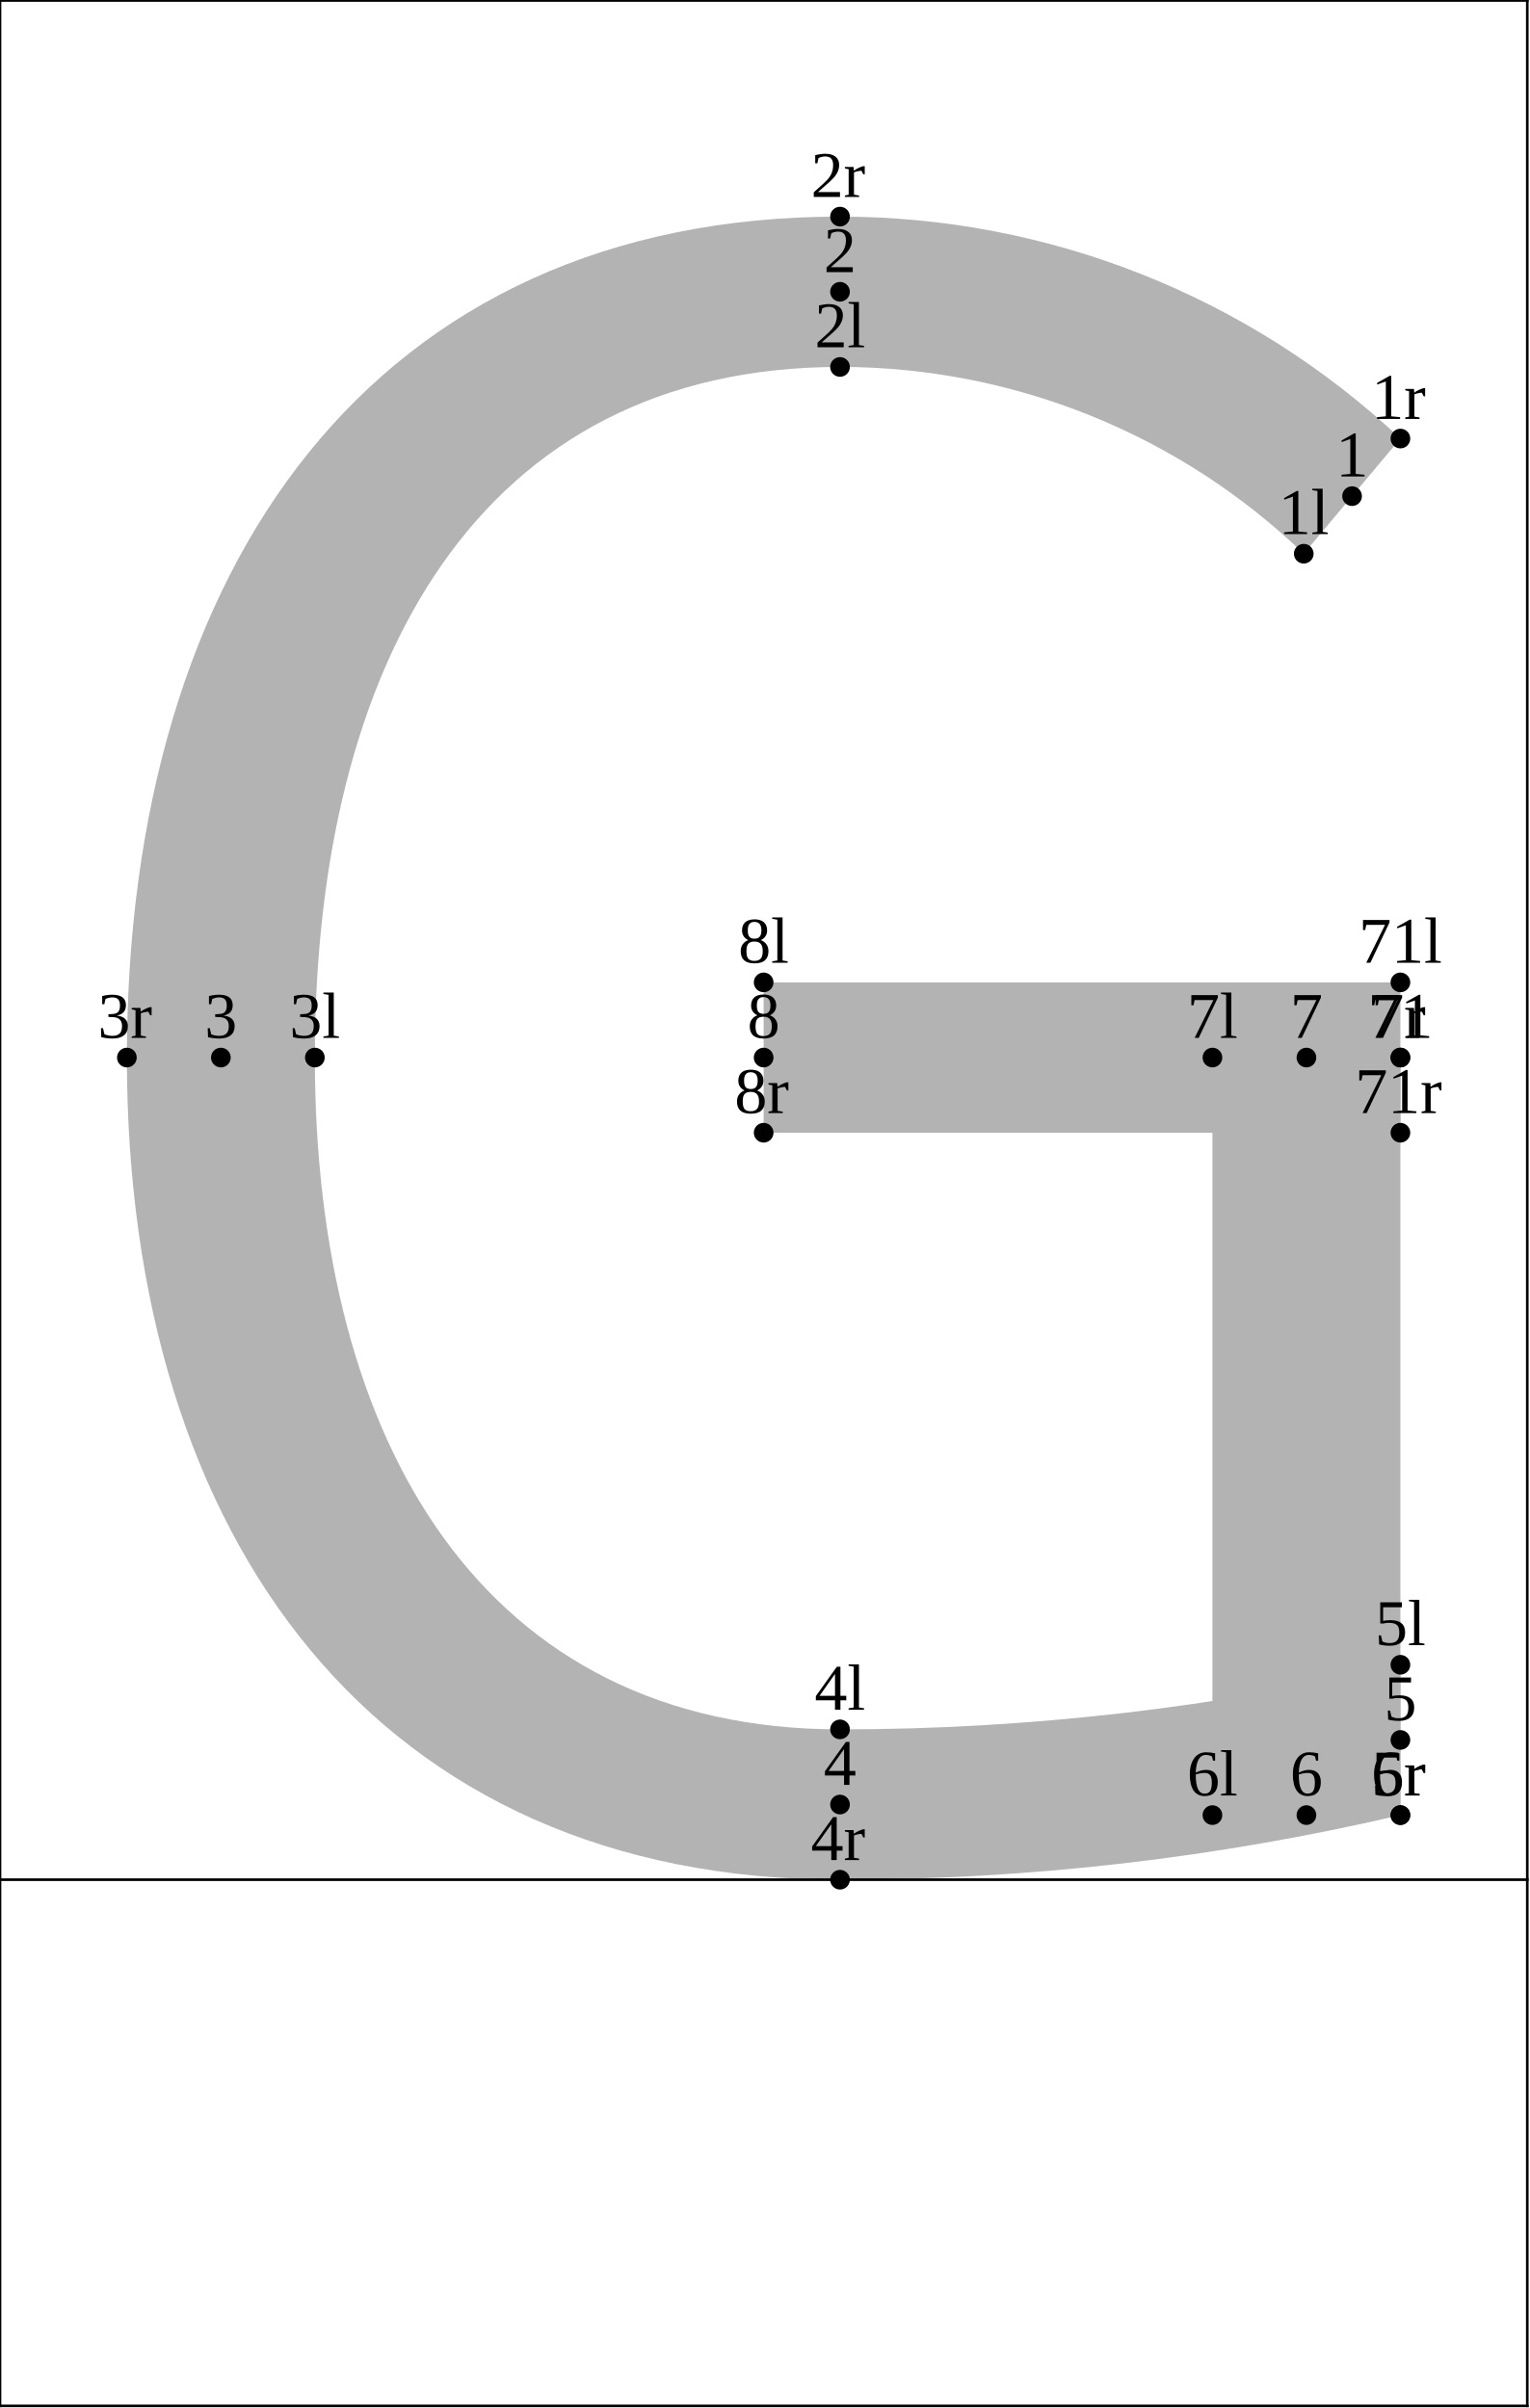
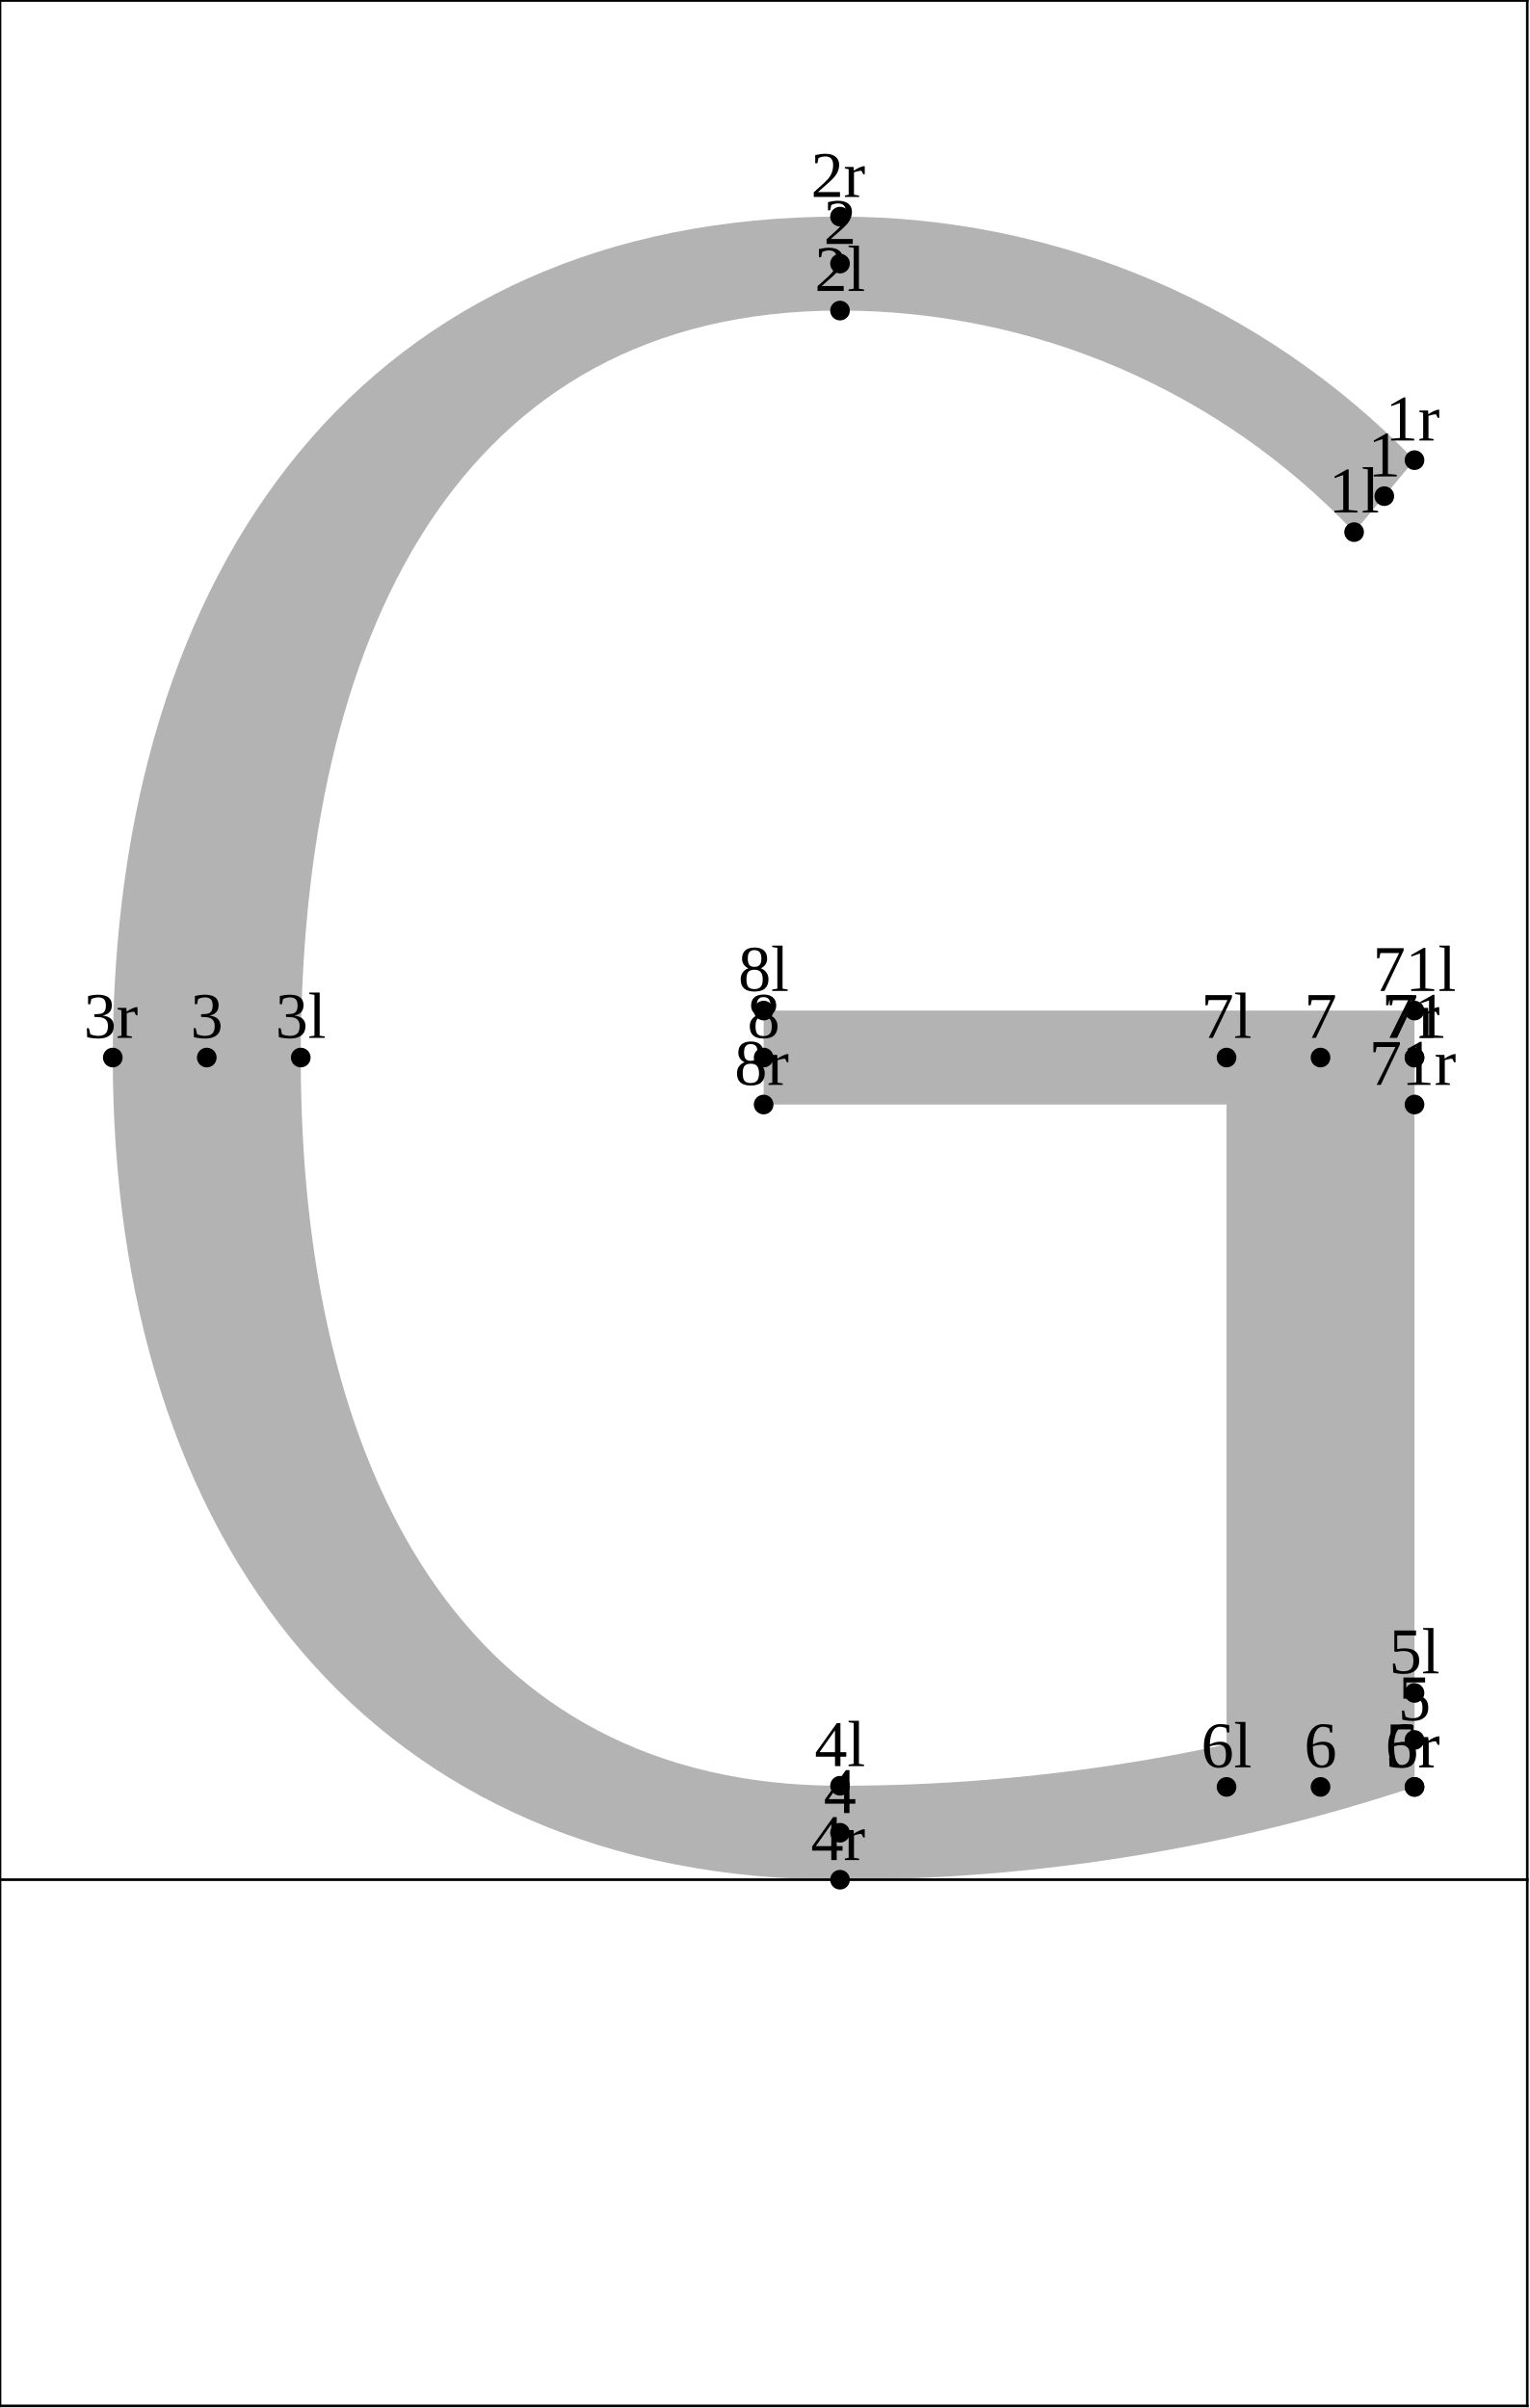
<svg xmlns="http://www.w3.org/2000/svg" version="1.1" width="233.525" height="367.662" viewBox="0 0 233.525 367.662">
-   <path d="M199.004 84.544C179.981 66.247,154.613 56.027,128.22 56.027C73.076 56.027,48.06 101.295,48.06 161.471C48.06 220.36,73.836 264.046,128.22 264.046C157.016 264.046,185.717 260.737,213.758 254.183L213.758 277.137C185.717 283.691,157.016 287,128.22 287C57.784 287,19.367 235.355,19.367 161.471C19.367 86.333,57.102 33.073,128.22 33.073C160.006 33.073,190.596 45.192,213.758 66.96Z" style="fill: rgb(70%,70%,70%);stroke: none;" />
-   <path d="M185.066 277.137L185.066 161.471L213.758 161.471L213.758 277.137Z" style="fill: rgb(70%,70%,70%);stroke: none;" />
-   <path d="M213.758 149.994L116.563 149.994L116.563 172.948L213.758 172.948Z" style="fill: rgb(70%,70%,70%);stroke: none;" />
-   <g transform="translate(195.1292 81.5439)" style="fill: rgb(0%,0%,0%);">
+   <path d="M206.689 81.247C186.3 59.655,157.916 47.419,128.22 47.419C70.001 47.419,45.908 97.071,45.908 161.471C45.908 224.573,70.803 272.654,128.22 272.654C158.019 272.654,187.626 267.871,215.91 258.487L215.91 272.833C187.626 282.217,158.019 287,128.22 287C56.967 287,17.215 235.737,17.215 161.471C17.215 85.958,56.3 33.073,128.22 33.073C161.281 33.073,192.926 46.492,215.91 70.257Z" style="fill: rgb(70%,70%,70%);stroke: none;" />
+   <path d="M187.218 272.833L187.218 161.471L215.91 161.471L215.91 272.833Z" style="fill: rgb(70%,70%,70%);stroke: none;" />
+   <path d="M215.91 154.298L116.563 154.298L116.563 168.644L215.91 168.644Z" style="fill: rgb(70%,70%,70%);stroke: none;" />
+   <g transform="translate(202.8141 78.2469)" style="fill: rgb(0%,0%,0%);">
    <text font-size="9.963">1l</text>
  </g>
-   <path d="M199.004 84.544l0 0" style="stroke:rgb(0%,0%,0%); stroke-width: 3;stroke-linecap: round;stroke-linejoin: round;stroke-miterlimit: 10;fill: none;" />
-   <g transform="translate(124.3452 53.02661)" style="fill: rgb(0%,0%,0%);">
+   <path d="M206.689 81.247l0 0" style="stroke:rgb(0%,0%,0%); stroke-width: 3;stroke-linecap: round;stroke-linejoin: round;stroke-miterlimit: 10;fill: none;" />
+   <g transform="translate(124.3452 44.41872)" style="fill: rgb(0%,0%,0%);">
    <text font-size="9.963">2l</text>
  </g>
-   <path d="M128.22 56.027l0 0" style="stroke:rgb(0%,0%,0%); stroke-width: 3;stroke-linecap: round;stroke-linejoin: round;stroke-miterlimit: 10;fill: none;" />
-   <g transform="translate(44.18515 158.471)" style="fill: rgb(0%,0%,0%);">
+   <path d="M128.22 47.419l0 0" style="stroke:rgb(0%,0%,0%); stroke-width: 3;stroke-linecap: round;stroke-linejoin: round;stroke-miterlimit: 10;fill: none;" />
+   <g transform="translate(42.0333 158.471)" style="fill: rgb(0%,0%,0%);">
    <text font-size="9.963">3l</text>
  </g>
-   <path d="M48.06 161.471l0 0" style="stroke:rgb(0%,0%,0%); stroke-width: 3;stroke-linecap: round;stroke-linejoin: round;stroke-miterlimit: 10;fill: none;" />
-   <g transform="translate(124.3452 261.0462)" style="fill: rgb(0%,0%,0%);">
+   <path d="M45.908 161.471l0 0" style="stroke:rgb(0%,0%,0%); stroke-width: 3;stroke-linecap: round;stroke-linejoin: round;stroke-miterlimit: 10;fill: none;" />
+   <g transform="translate(124.3452 269.6541)" style="fill: rgb(0%,0%,0%);">
    <text font-size="9.963">4l</text>
  </g>
-   <path d="M128.22 264.046l0 0" style="stroke:rgb(0%,0%,0%); stroke-width: 3;stroke-linecap: round;stroke-linejoin: round;stroke-miterlimit: 10;fill: none;" />
-   <g transform="translate(209.8838 251.1834)" style="fill: rgb(0%,0%,0%);">
+   <path d="M128.22 272.654l0 0" style="stroke:rgb(0%,0%,0%); stroke-width: 3;stroke-linecap: round;stroke-linejoin: round;stroke-miterlimit: 10;fill: none;" />
+   <g transform="translate(212.0356 255.4873)" style="fill: rgb(0%,0%,0%);">
    <text font-size="9.963">5l</text>
  </g>
-   <path d="M213.758 254.183l0 0" style="stroke:rgb(0%,0%,0%); stroke-width: 3;stroke-linecap: round;stroke-linejoin: round;stroke-miterlimit: 10;fill: none;" />
-   <g transform="translate(181.1913 274.1372)" style="fill: rgb(0%,0%,0%);">
+   <path d="M215.91 258.487l0 0" style="stroke:rgb(0%,0%,0%); stroke-width: 3;stroke-linecap: round;stroke-linejoin: round;stroke-miterlimit: 10;fill: none;" />
+   <g transform="translate(183.3432 269.8333)" style="fill: rgb(0%,0%,0%);">
    <text font-size="9.963">6l</text>
  </g>
-   <path d="M185.066 277.137l0 0" style="stroke:rgb(0%,0%,0%); stroke-width: 3;stroke-linecap: round;stroke-linejoin: round;stroke-miterlimit: 10;fill: none;" />
-   <g transform="translate(181.1913 158.471)" style="fill: rgb(0%,0%,0%);">
+   <path d="M187.218 272.833l0 0" style="stroke:rgb(0%,0%,0%); stroke-width: 3;stroke-linecap: round;stroke-linejoin: round;stroke-miterlimit: 10;fill: none;" />
+   <g transform="translate(183.3432 158.471)" style="fill: rgb(0%,0%,0%);">
    <text font-size="9.963">7l</text>
  </g>
-   <path d="M185.066 161.471l0 0" style="stroke:rgb(0%,0%,0%); stroke-width: 3;stroke-linecap: round;stroke-linejoin: round;stroke-miterlimit: 10;fill: none;" />
-   <g transform="translate(112.6882 146.9941)" style="fill: rgb(0%,0%,0%);">
+   <path d="M187.218 161.471l0 0" style="stroke:rgb(0%,0%,0%); stroke-width: 3;stroke-linecap: round;stroke-linejoin: round;stroke-miterlimit: 10;fill: none;" />
+   <g transform="translate(112.6882 151.2981)" style="fill: rgb(0%,0%,0%);">
    <text font-size="9.963">8l</text>
  </g>
-   <path d="M116.563 149.994l0 0" style="stroke:rgb(0%,0%,0%); stroke-width: 3;stroke-linecap: round;stroke-linejoin: round;stroke-miterlimit: 10;fill: none;" />
-   <g transform="translate(207.3931 146.9941)" style="fill: rgb(0%,0%,0%);">
+   <path d="M116.563 154.298l0 0" style="stroke:rgb(0%,0%,0%); stroke-width: 3;stroke-linecap: round;stroke-linejoin: round;stroke-miterlimit: 10;fill: none;" />
+   <g transform="translate(209.5449 151.2981)" style="fill: rgb(0%,0%,0%);">
    <text font-size="9.963">71l</text>
  </g>
-   <path d="M213.758 149.994l0 0" style="stroke:rgb(0%,0%,0%); stroke-width: 3;stroke-linecap: round;stroke-linejoin: round;stroke-miterlimit: 10;fill: none;" />
-   <g transform="translate(203.8902 72.75215)" style="fill: rgb(0%,0%,0%);">
+   <path d="M215.91 154.298l0 0" style="stroke:rgb(0%,0%,0%); stroke-width: 3;stroke-linecap: round;stroke-linejoin: round;stroke-miterlimit: 10;fill: none;" />
+   <g transform="translate(208.8086 72.75215)" style="fill: rgb(0%,0%,0%);">
    <text font-size="9.963">1</text>
  </g>
-   <path d="M206.381 75.752l0 0" style="stroke:rgb(0%,0%,0%); stroke-width: 3;stroke-linecap: round;stroke-linejoin: round;stroke-miterlimit: 10;fill: none;" />
-   <g transform="translate(125.7289 41.5497)" style="fill: rgb(0%,0%,0%);">
+   <path d="M211.299 75.752l0 0" style="stroke:rgb(0%,0%,0%); stroke-width: 3;stroke-linecap: round;stroke-linejoin: round;stroke-miterlimit: 10;fill: none;" />
+   <g transform="translate(125.7289 37.24573)" style="fill: rgb(0%,0%,0%);">
    <text font-size="9.963">2</text>
  </g>
-   <path d="M128.22 44.55l0 0" style="stroke:rgb(0%,0%,0%); stroke-width: 3;stroke-linecap: round;stroke-linejoin: round;stroke-miterlimit: 10;fill: none;" />
-   <g transform="translate(31.22263 158.471)" style="fill: rgb(0%,0%,0%);">
+   <path d="M128.22 40.246l0 0" style="stroke:rgb(0%,0%,0%); stroke-width: 3;stroke-linecap: round;stroke-linejoin: round;stroke-miterlimit: 10;fill: none;" />
+   <g transform="translate(29.07079 158.471)" style="fill: rgb(0%,0%,0%);">
    <text font-size="9.963">3</text>
  </g>
-   <path d="M33.713 161.471l0 0" style="stroke:rgb(0%,0%,0%); stroke-width: 3;stroke-linecap: round;stroke-linejoin: round;stroke-miterlimit: 10;fill: none;" />
-   <g transform="translate(125.7289 272.5231)" style="fill: rgb(0%,0%,0%);">
+   <path d="M31.561 161.471l0 0" style="stroke:rgb(0%,0%,0%); stroke-width: 3;stroke-linecap: round;stroke-linejoin: round;stroke-miterlimit: 10;fill: none;" />
+   <g transform="translate(125.7289 276.827)" style="fill: rgb(0%,0%,0%);">
    <text font-size="9.963">4</text>
  </g>
-   <path d="M128.22 275.523l0 0" style="stroke:rgb(0%,0%,0%); stroke-width: 3;stroke-linecap: round;stroke-linejoin: round;stroke-miterlimit: 10;fill: none;" />
-   <g transform="translate(211.2675 262.6603)" style="fill: rgb(0%,0%,0%);">
+   <path d="M128.22 279.827l0 0" style="stroke:rgb(0%,0%,0%); stroke-width: 3;stroke-linecap: round;stroke-linejoin: round;stroke-miterlimit: 10;fill: none;" />
+   <g transform="translate(213.4193 262.6603)" style="fill: rgb(0%,0%,0%);">
    <text font-size="9.963">5</text>
  </g>
-   <path d="M213.758 265.66l0 0" style="stroke:rgb(0%,0%,0%); stroke-width: 3;stroke-linecap: round;stroke-linejoin: round;stroke-miterlimit: 10;fill: none;" />
-   <g transform="translate(196.9212 274.1372)" style="fill: rgb(0%,0%,0%);">
+   <path d="M215.91 265.66l0 0" style="stroke:rgb(0%,0%,0%); stroke-width: 3;stroke-linecap: round;stroke-linejoin: round;stroke-miterlimit: 10;fill: none;" />
+   <g transform="translate(199.0731 269.8333)" style="fill: rgb(0%,0%,0%);">
    <text font-size="9.963">6</text>
  </g>
-   <path d="M199.412 277.137l0 0" style="stroke:rgb(0%,0%,0%); stroke-width: 3;stroke-linecap: round;stroke-linejoin: round;stroke-miterlimit: 10;fill: none;" />
-   <g transform="translate(196.9212 158.471)" style="fill: rgb(0%,0%,0%);">
+   <path d="M201.564 272.833l0 0" style="stroke:rgb(0%,0%,0%); stroke-width: 3;stroke-linecap: round;stroke-linejoin: round;stroke-miterlimit: 10;fill: none;" />
+   <g transform="translate(199.0731 158.471)" style="fill: rgb(0%,0%,0%);">
    <text font-size="9.963">7</text>
  </g>
-   <path d="M199.412 161.471l0 0" style="stroke:rgb(0%,0%,0%); stroke-width: 3;stroke-linecap: round;stroke-linejoin: round;stroke-miterlimit: 10;fill: none;" />
+   <path d="M201.564 161.471l0 0" style="stroke:rgb(0%,0%,0%); stroke-width: 3;stroke-linecap: round;stroke-linejoin: round;stroke-miterlimit: 10;fill: none;" />
  <g transform="translate(114.0719 158.471)" style="fill: rgb(0%,0%,0%);">
    <text font-size="9.963">8</text>
  </g>
  <path d="M116.563 161.471l0 0" style="stroke:rgb(0%,0%,0%); stroke-width: 3;stroke-linecap: round;stroke-linejoin: round;stroke-miterlimit: 10;fill: none;" />
-   <g transform="translate(208.7768 158.471)" style="fill: rgb(0%,0%,0%);">
+   <g transform="translate(210.9286 158.471)" style="fill: rgb(0%,0%,0%);">
    <text font-size="9.963">71</text>
  </g>
-   <path d="M213.758 161.471l0 0" style="stroke:rgb(0%,0%,0%); stroke-width: 3;stroke-linecap: round;stroke-linejoin: round;stroke-miterlimit: 10;fill: none;" />
-   <g transform="translate(209.3164 63.9604)" style="fill: rgb(0%,0%,0%);">
+   <path d="M215.91 161.471l0 0" style="stroke:rgb(0%,0%,0%); stroke-width: 3;stroke-linecap: round;stroke-linejoin: round;stroke-miterlimit: 10;fill: none;" />
+   <g transform="translate(211.4683 67.25738)" style="fill: rgb(0%,0%,0%);">
    <text font-size="9.963">1r</text>
  </g>
-   <path d="M213.758 66.96l0 0" style="stroke:rgb(0%,0%,0%); stroke-width: 3;stroke-linecap: round;stroke-linejoin: round;stroke-miterlimit: 10;fill: none;" />
+   <path d="M215.91 70.257l0 0" style="stroke:rgb(0%,0%,0%); stroke-width: 3;stroke-linecap: round;stroke-linejoin: round;stroke-miterlimit: 10;fill: none;" />
  <g transform="translate(123.7779 30.07277)" style="fill: rgb(0%,0%,0%);">
    <text font-size="9.963">2r</text>
  </g>
  <path d="M128.22 33.073l0 0" style="stroke:rgb(0%,0%,0%); stroke-width: 3;stroke-linecap: round;stroke-linejoin: round;stroke-miterlimit: 10;fill: none;" />
-   <g transform="translate(14.92539 158.471)" style="fill: rgb(0%,0%,0%);">
+   <g transform="translate(12.77353 158.471)" style="fill: rgb(0%,0%,0%);">
    <text font-size="9.963">3r</text>
  </g>
-   <path d="M19.367 161.471l0 0" style="stroke:rgb(0%,0%,0%); stroke-width: 3;stroke-linecap: round;stroke-linejoin: round;stroke-miterlimit: 10;fill: none;" />
+   <path d="M17.215 161.471l0 0" style="stroke:rgb(0%,0%,0%); stroke-width: 3;stroke-linecap: round;stroke-linejoin: round;stroke-miterlimit: 10;fill: none;" />
  <g transform="translate(123.7779 284)" style="fill: rgb(0%,0%,0%);">
    <text font-size="9.963">4r</text>
  </g>
  <path d="M128.22 287l0 0" style="stroke:rgb(0%,0%,0%); stroke-width: 3;stroke-linecap: round;stroke-linejoin: round;stroke-miterlimit: 10;fill: none;" />
-   <g transform="translate(209.3164 274.1372)" style="fill: rgb(0%,0%,0%);">
+   <g transform="translate(211.4683 269.8333)" style="fill: rgb(0%,0%,0%);">
    <text font-size="9.963">5r</text>
  </g>
-   <path d="M213.758 277.137l0 0" style="stroke:rgb(0%,0%,0%); stroke-width: 3;stroke-linecap: round;stroke-linejoin: round;stroke-miterlimit: 10;fill: none;" />
-   <g transform="translate(209.3164 274.1372)" style="fill: rgb(0%,0%,0%);">
+   <path d="M215.91 272.833l0 0" style="stroke:rgb(0%,0%,0%); stroke-width: 3;stroke-linecap: round;stroke-linejoin: round;stroke-miterlimit: 10;fill: none;" />
+   <g transform="translate(211.4683 269.8333)" style="fill: rgb(0%,0%,0%);">
    <text font-size="9.963">6r</text>
  </g>
-   <path d="M213.758 277.137l0 0" style="stroke:rgb(0%,0%,0%); stroke-width: 3;stroke-linecap: round;stroke-linejoin: round;stroke-miterlimit: 10;fill: none;" />
-   <g transform="translate(209.3164 158.471)" style="fill: rgb(0%,0%,0%);">
+   <path d="M215.91 272.833l0 0" style="stroke:rgb(0%,0%,0%); stroke-width: 3;stroke-linecap: round;stroke-linejoin: round;stroke-miterlimit: 10;fill: none;" />
+   <g transform="translate(211.4683 158.471)" style="fill: rgb(0%,0%,0%);">
    <text font-size="9.963">7r</text>
  </g>
-   <path d="M213.758 161.471l0 0" style="stroke:rgb(0%,0%,0%); stroke-width: 3;stroke-linecap: round;stroke-linejoin: round;stroke-miterlimit: 10;fill: none;" />
-   <g transform="translate(112.1209 169.948)" style="fill: rgb(0%,0%,0%);">
+   <path d="M215.91 161.471l0 0" style="stroke:rgb(0%,0%,0%); stroke-width: 3;stroke-linecap: round;stroke-linejoin: round;stroke-miterlimit: 10;fill: none;" />
+   <g transform="translate(112.1209 165.644)" style="fill: rgb(0%,0%,0%);">
    <text font-size="9.963">8r</text>
  </g>
-   <path d="M116.563 172.948l0 0" style="stroke:rgb(0%,0%,0%); stroke-width: 3;stroke-linecap: round;stroke-linejoin: round;stroke-miterlimit: 10;fill: none;" />
-   <g transform="translate(206.8258 169.948)" style="fill: rgb(0%,0%,0%);">
+   <path d="M116.563 168.644l0 0" style="stroke:rgb(0%,0%,0%); stroke-width: 3;stroke-linecap: round;stroke-linejoin: round;stroke-miterlimit: 10;fill: none;" />
+   <g transform="translate(208.9776 165.644)" style="fill: rgb(0%,0%,0%);">
    <text font-size="9.963">71r</text>
  </g>
-   <path d="M213.758 172.948l0 0" style="stroke:rgb(0%,0%,0%); stroke-width: 3;stroke-linecap: round;stroke-linejoin: round;stroke-miterlimit: 10;fill: none;" />
+   <path d="M215.91 168.644l0 0" style="stroke:rgb(0%,0%,0%); stroke-width: 3;stroke-linecap: round;stroke-linejoin: round;stroke-miterlimit: 10;fill: none;" />
  <path d="M0 287L233.125 287" style="stroke:rgb(0%,0%,0%); stroke-width: 0.4;stroke-linecap: square;stroke-linejoin: round;stroke-miterlimit: 10;fill: none;" />
  <path d="M0 0.077L233.125 0.077" style="stroke:rgb(0%,0%,0%); stroke-width: 0.4;stroke-linecap: square;stroke-linejoin: round;stroke-miterlimit: 10;fill: none;" />
  <path d="M0 367.339L233.125 367.339" style="stroke:rgb(0%,0%,0%); stroke-width: 0.4;stroke-linecap: square;stroke-linejoin: round;stroke-miterlimit: 10;fill: none;" />
  <path d="M0 367.339L0 0.077" style="stroke:rgb(0%,0%,0%); stroke-width: 0.4;stroke-linecap: square;stroke-linejoin: round;stroke-miterlimit: 10;fill: none;" />
  <path d="M233.125 367.339L233.125 0.077" style="stroke:rgb(0%,0%,0%); stroke-width: 0.4;stroke-linecap: square;stroke-linejoin: round;stroke-miterlimit: 10;fill: none;" />
</svg>
